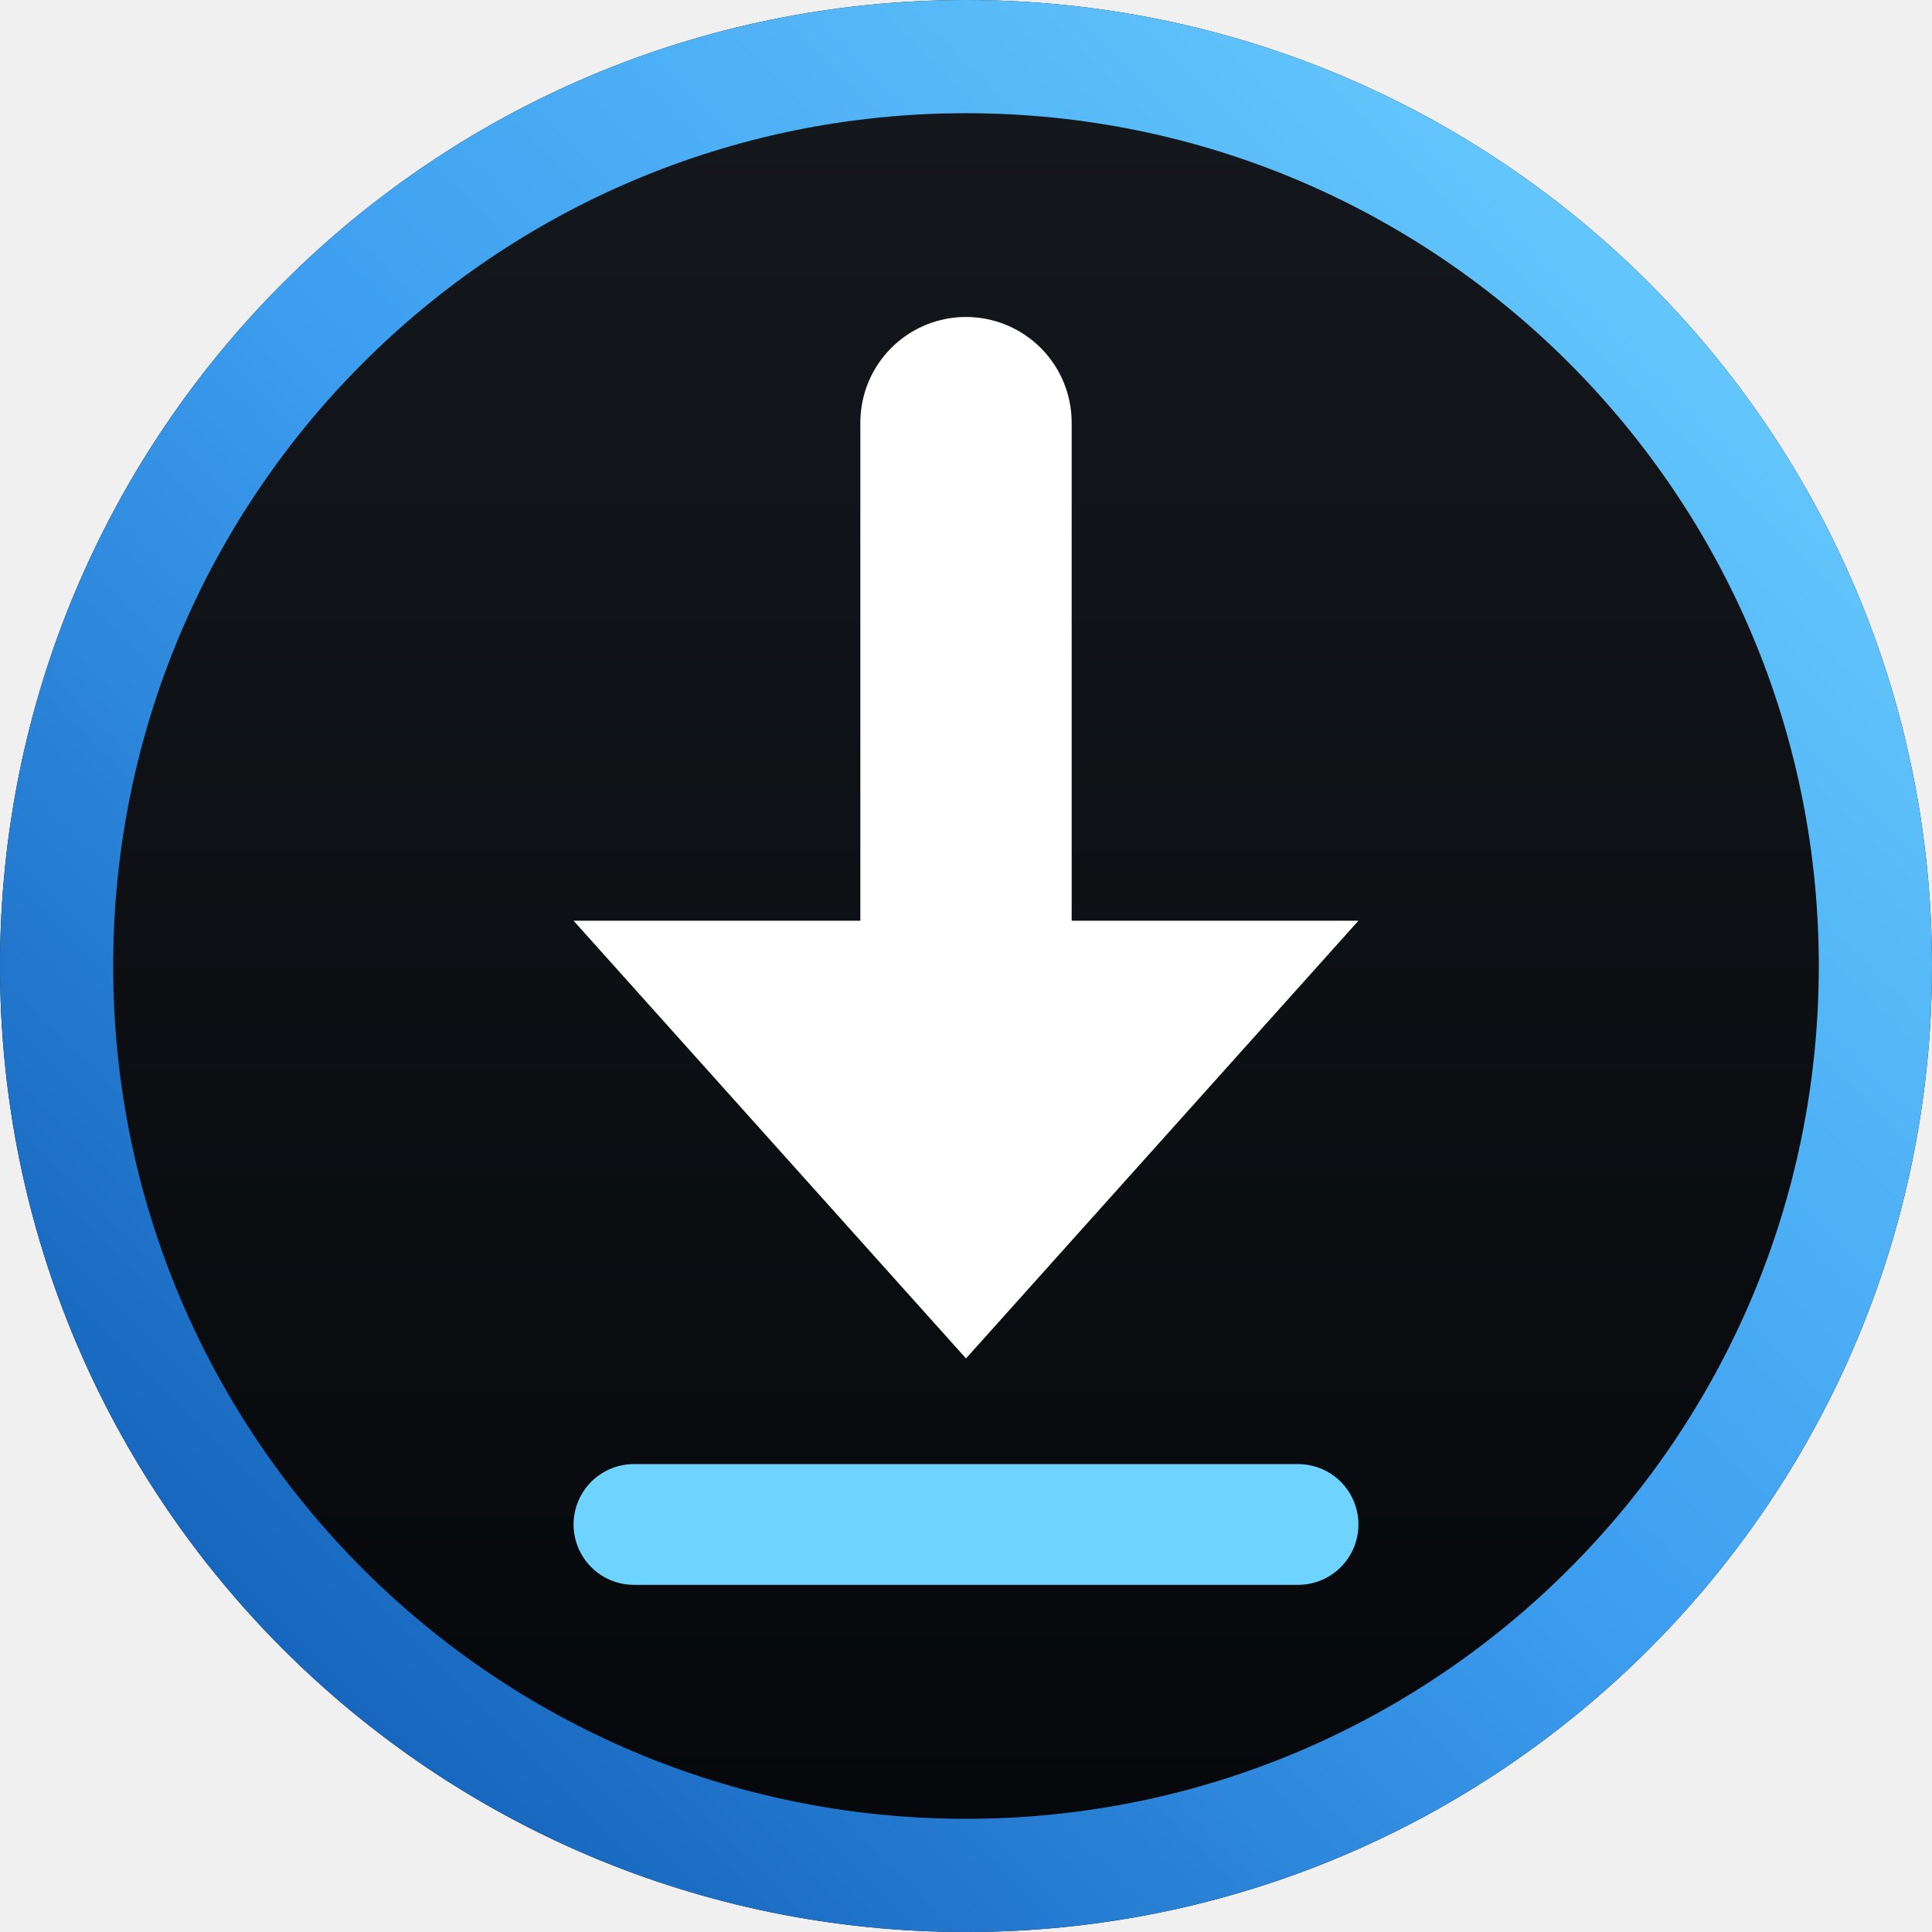
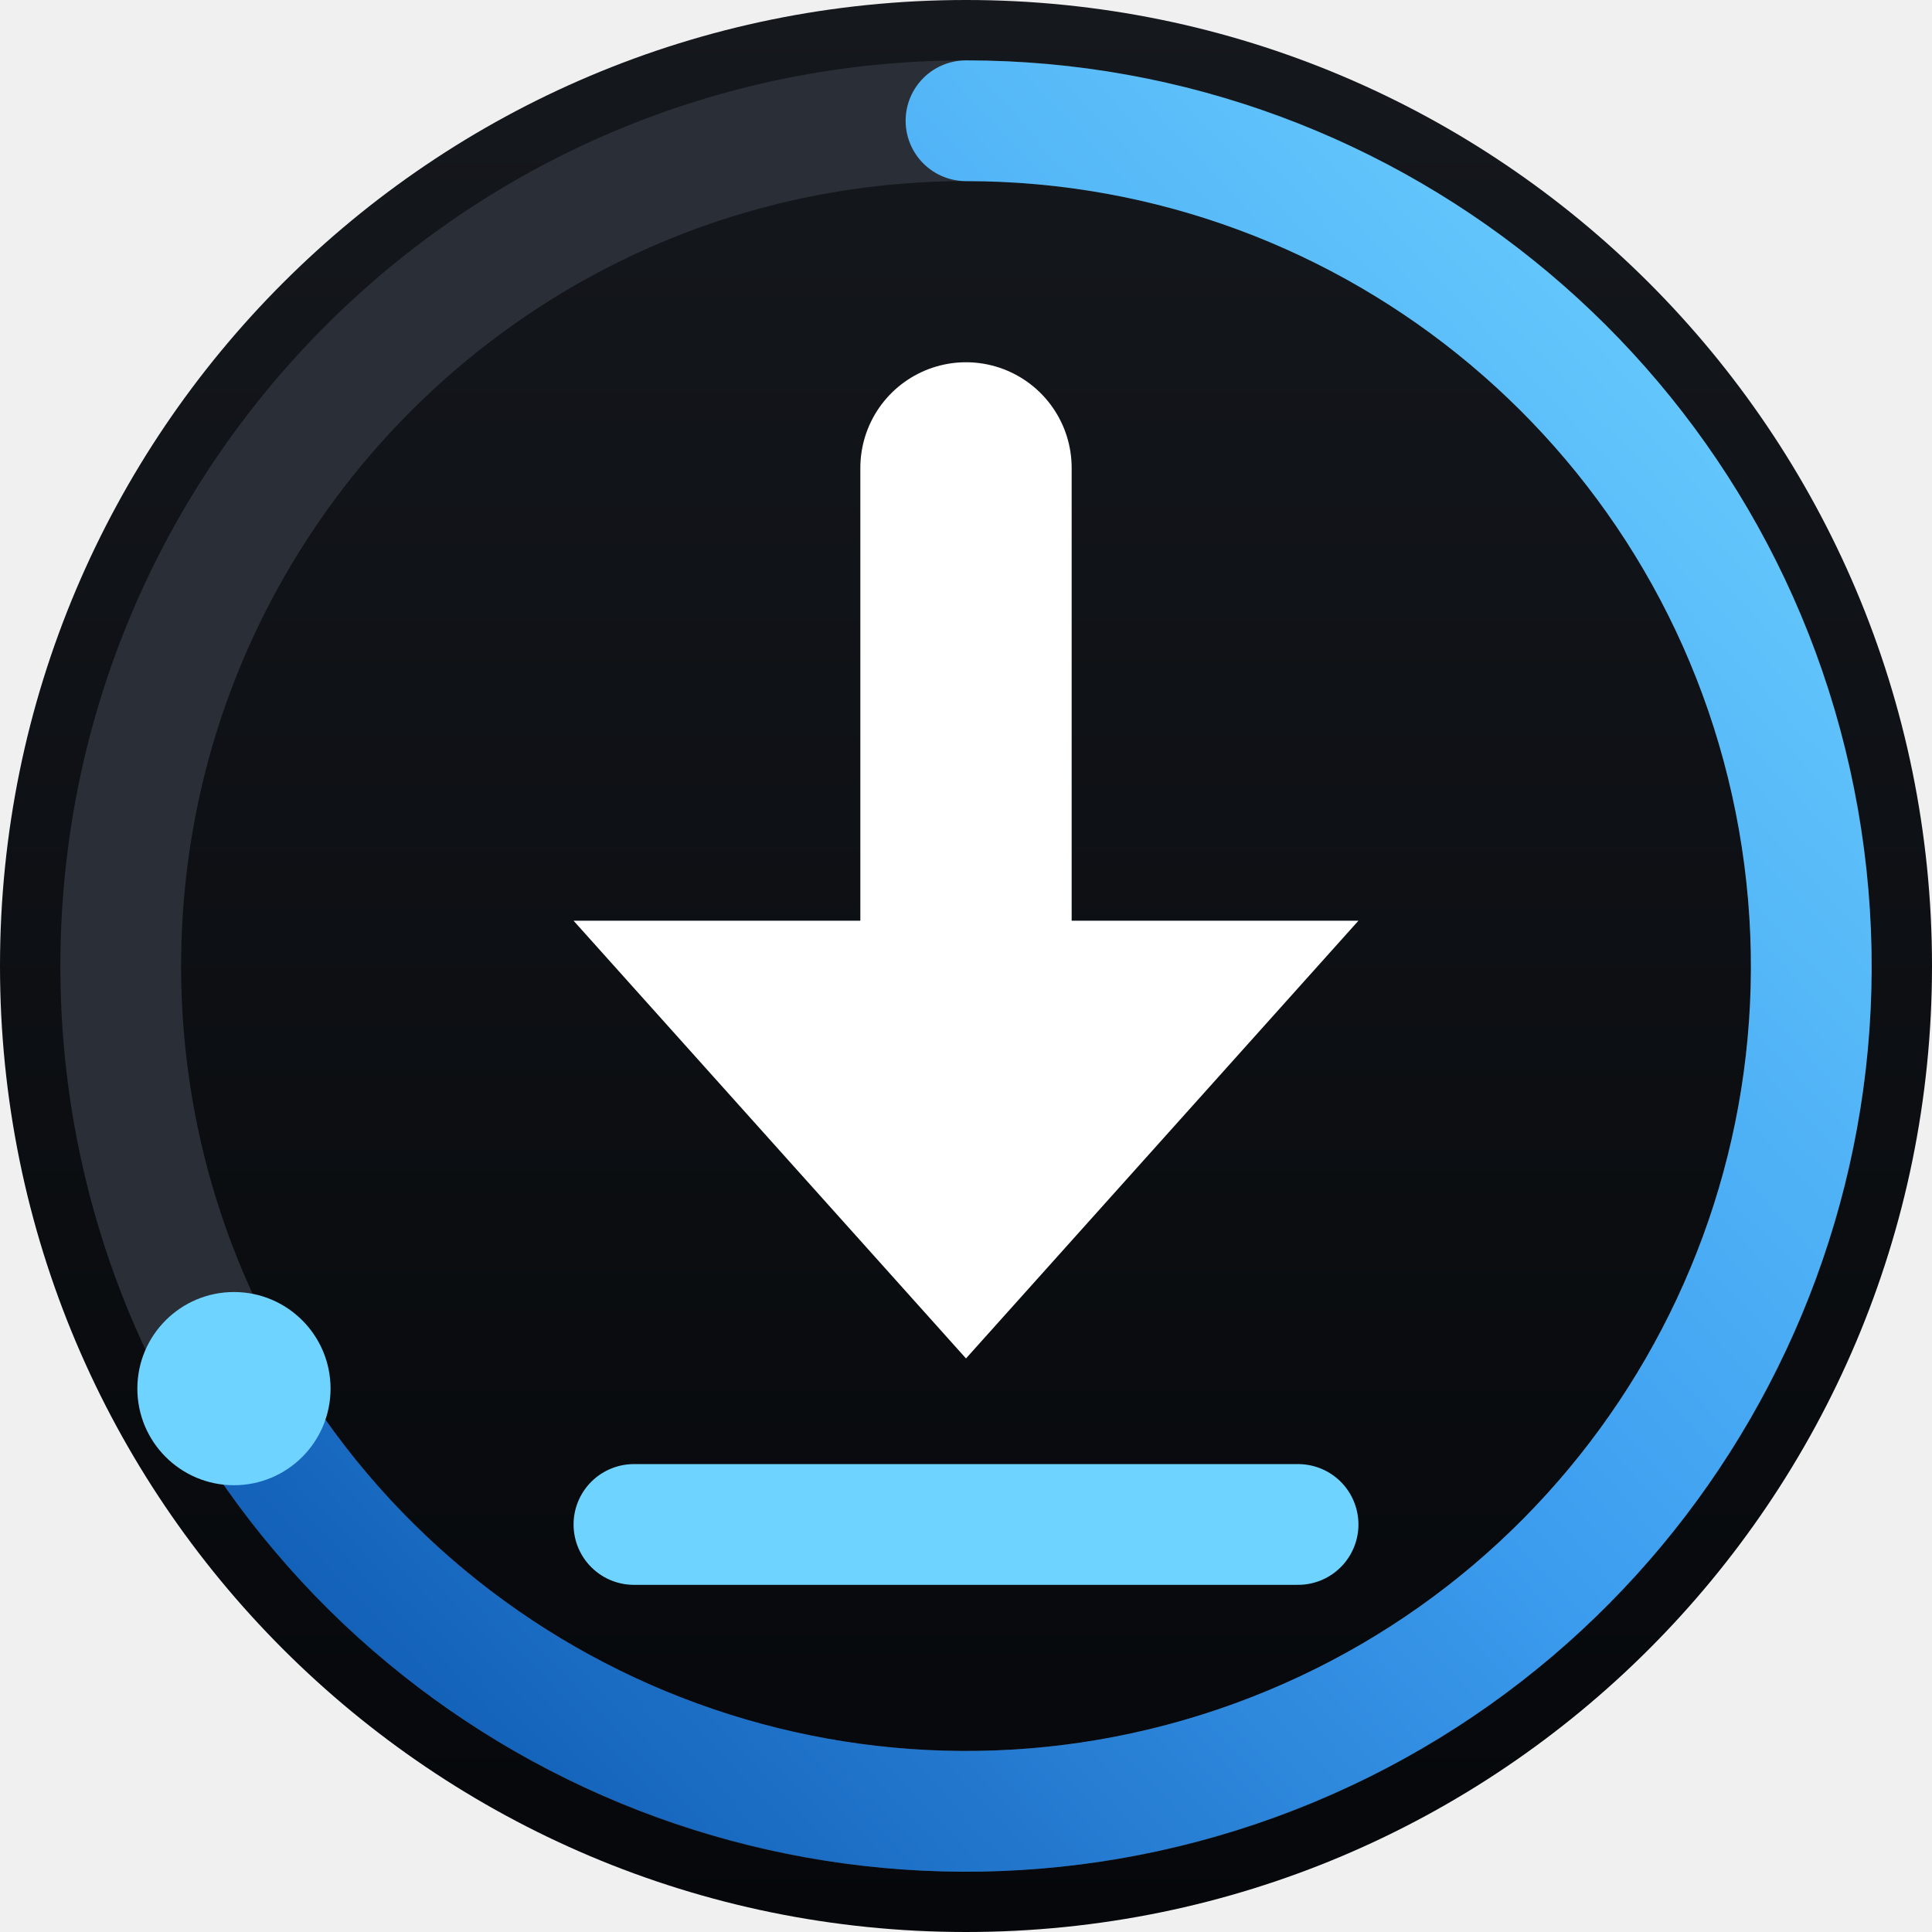
<svg xmlns="http://www.w3.org/2000/svg" viewBox="0 0 256 256" width="256" height="256">
  <defs>
    <linearGradient id="glassGradient" x1="0" y1="0" x2="0" y2="1">
      <stop offset="0%" stop-color="#15181D" />
      <stop offset="100%" stop-color="#05070A" />
    </linearGradient>
    <linearGradient id="ringGradient" x1="0" y1="1" x2="1" y2="0">
      <stop offset="0%" stop-color="#0A54AD" />
      <stop offset="50%" stop-color="#3D9EF0" />
      <stop offset="100%" stop-color="#6FD3FF" />
    </linearGradient>
  </defs>
  <circle cx="128" cy="128" r="128" fill="url(#glassGradient)" />
-   <circle cx="128" cy="128" r="120.5" fill="none" stroke="url(#ringGradient)" stroke-width="15" />
-   <line x1="128" y1="56" x2="128" y2="132" stroke="#FFFFFF" stroke-width="28" stroke-linecap="round" />
+   <circle cx="128" cy="128" r="112" fill="none" stroke="#2A2F37" stroke-width="16" />
+   <path d="M 128 16 A 112 112 0 1 1 31 184" fill="none" stroke="url(#ringGradient)" stroke-width="16" stroke-linecap="round" />
+   <circle cx="31" cy="184" r="12.8" fill="#6FD3FF" />
+   <line x1="128" y1="62" x2="128" y2="132" stroke="#FFFFFF" stroke-width="28" stroke-linecap="round" />
  <polygon points="76,122 128,180 180,122" fill="#FFFFFF" />
  <line x1="84" y1="202" x2="172" y2="202" stroke="#6FD3FF" stroke-width="16" stroke-linecap="round" />
</svg>
